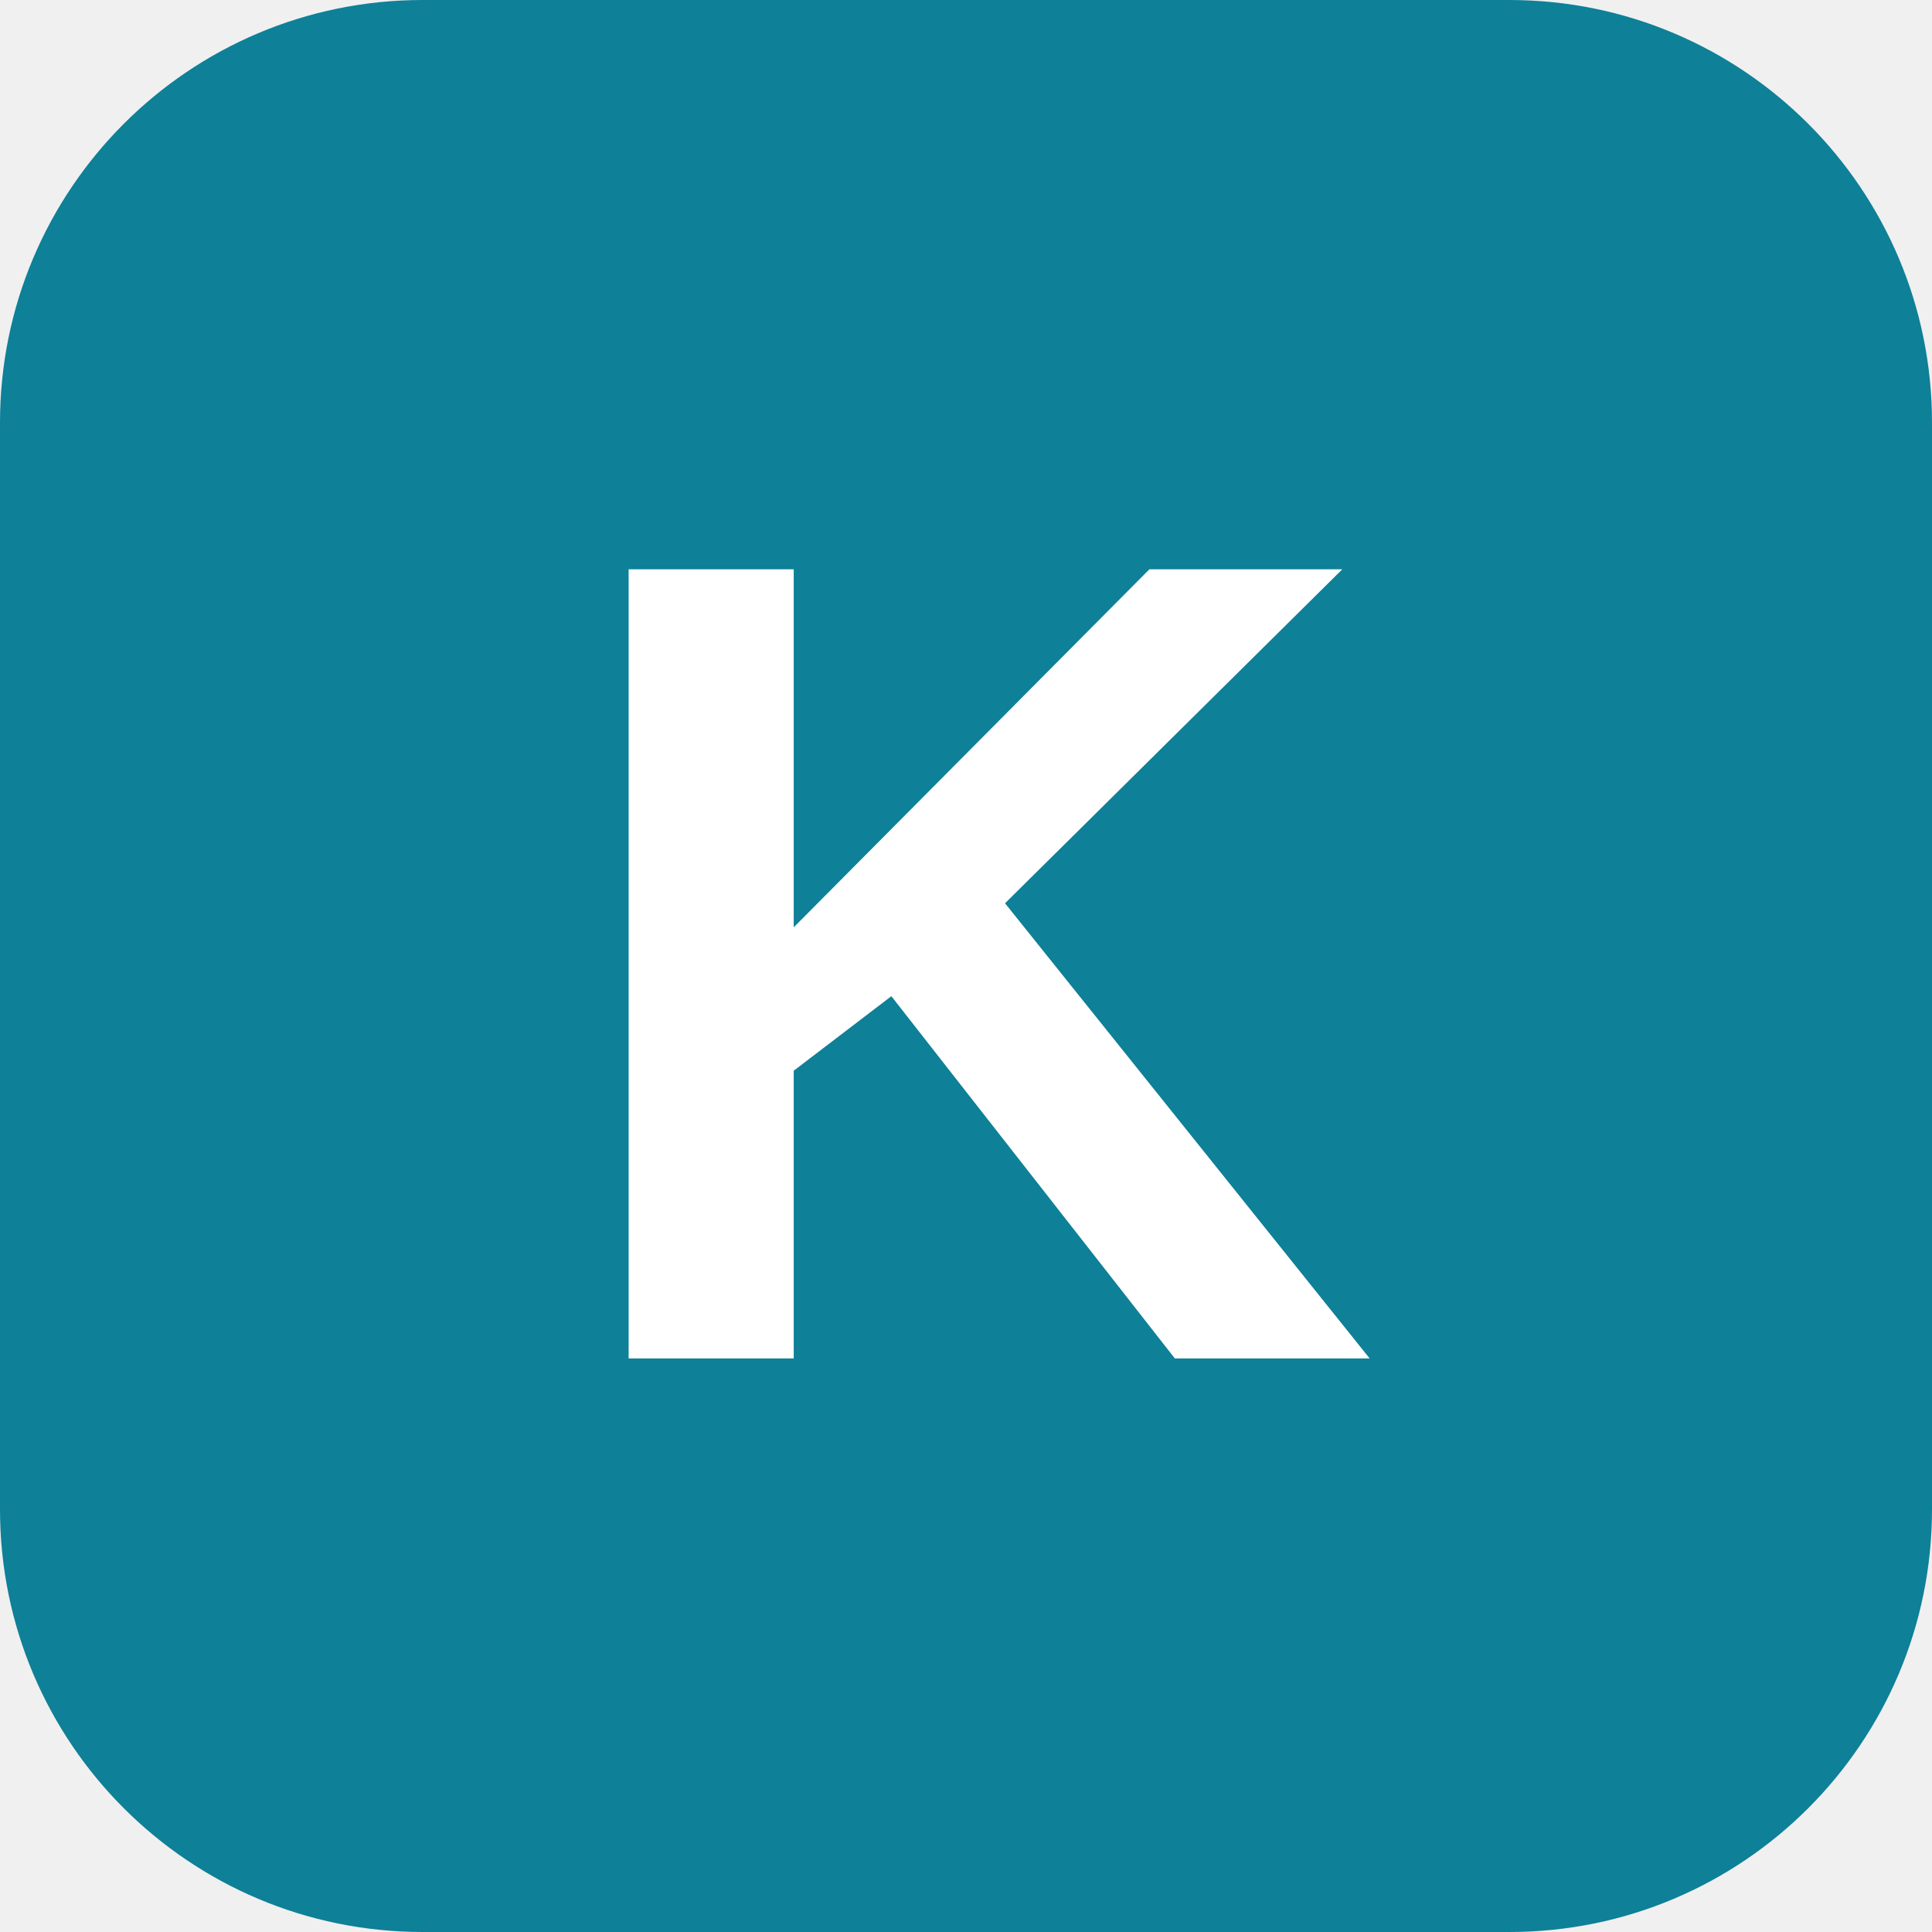
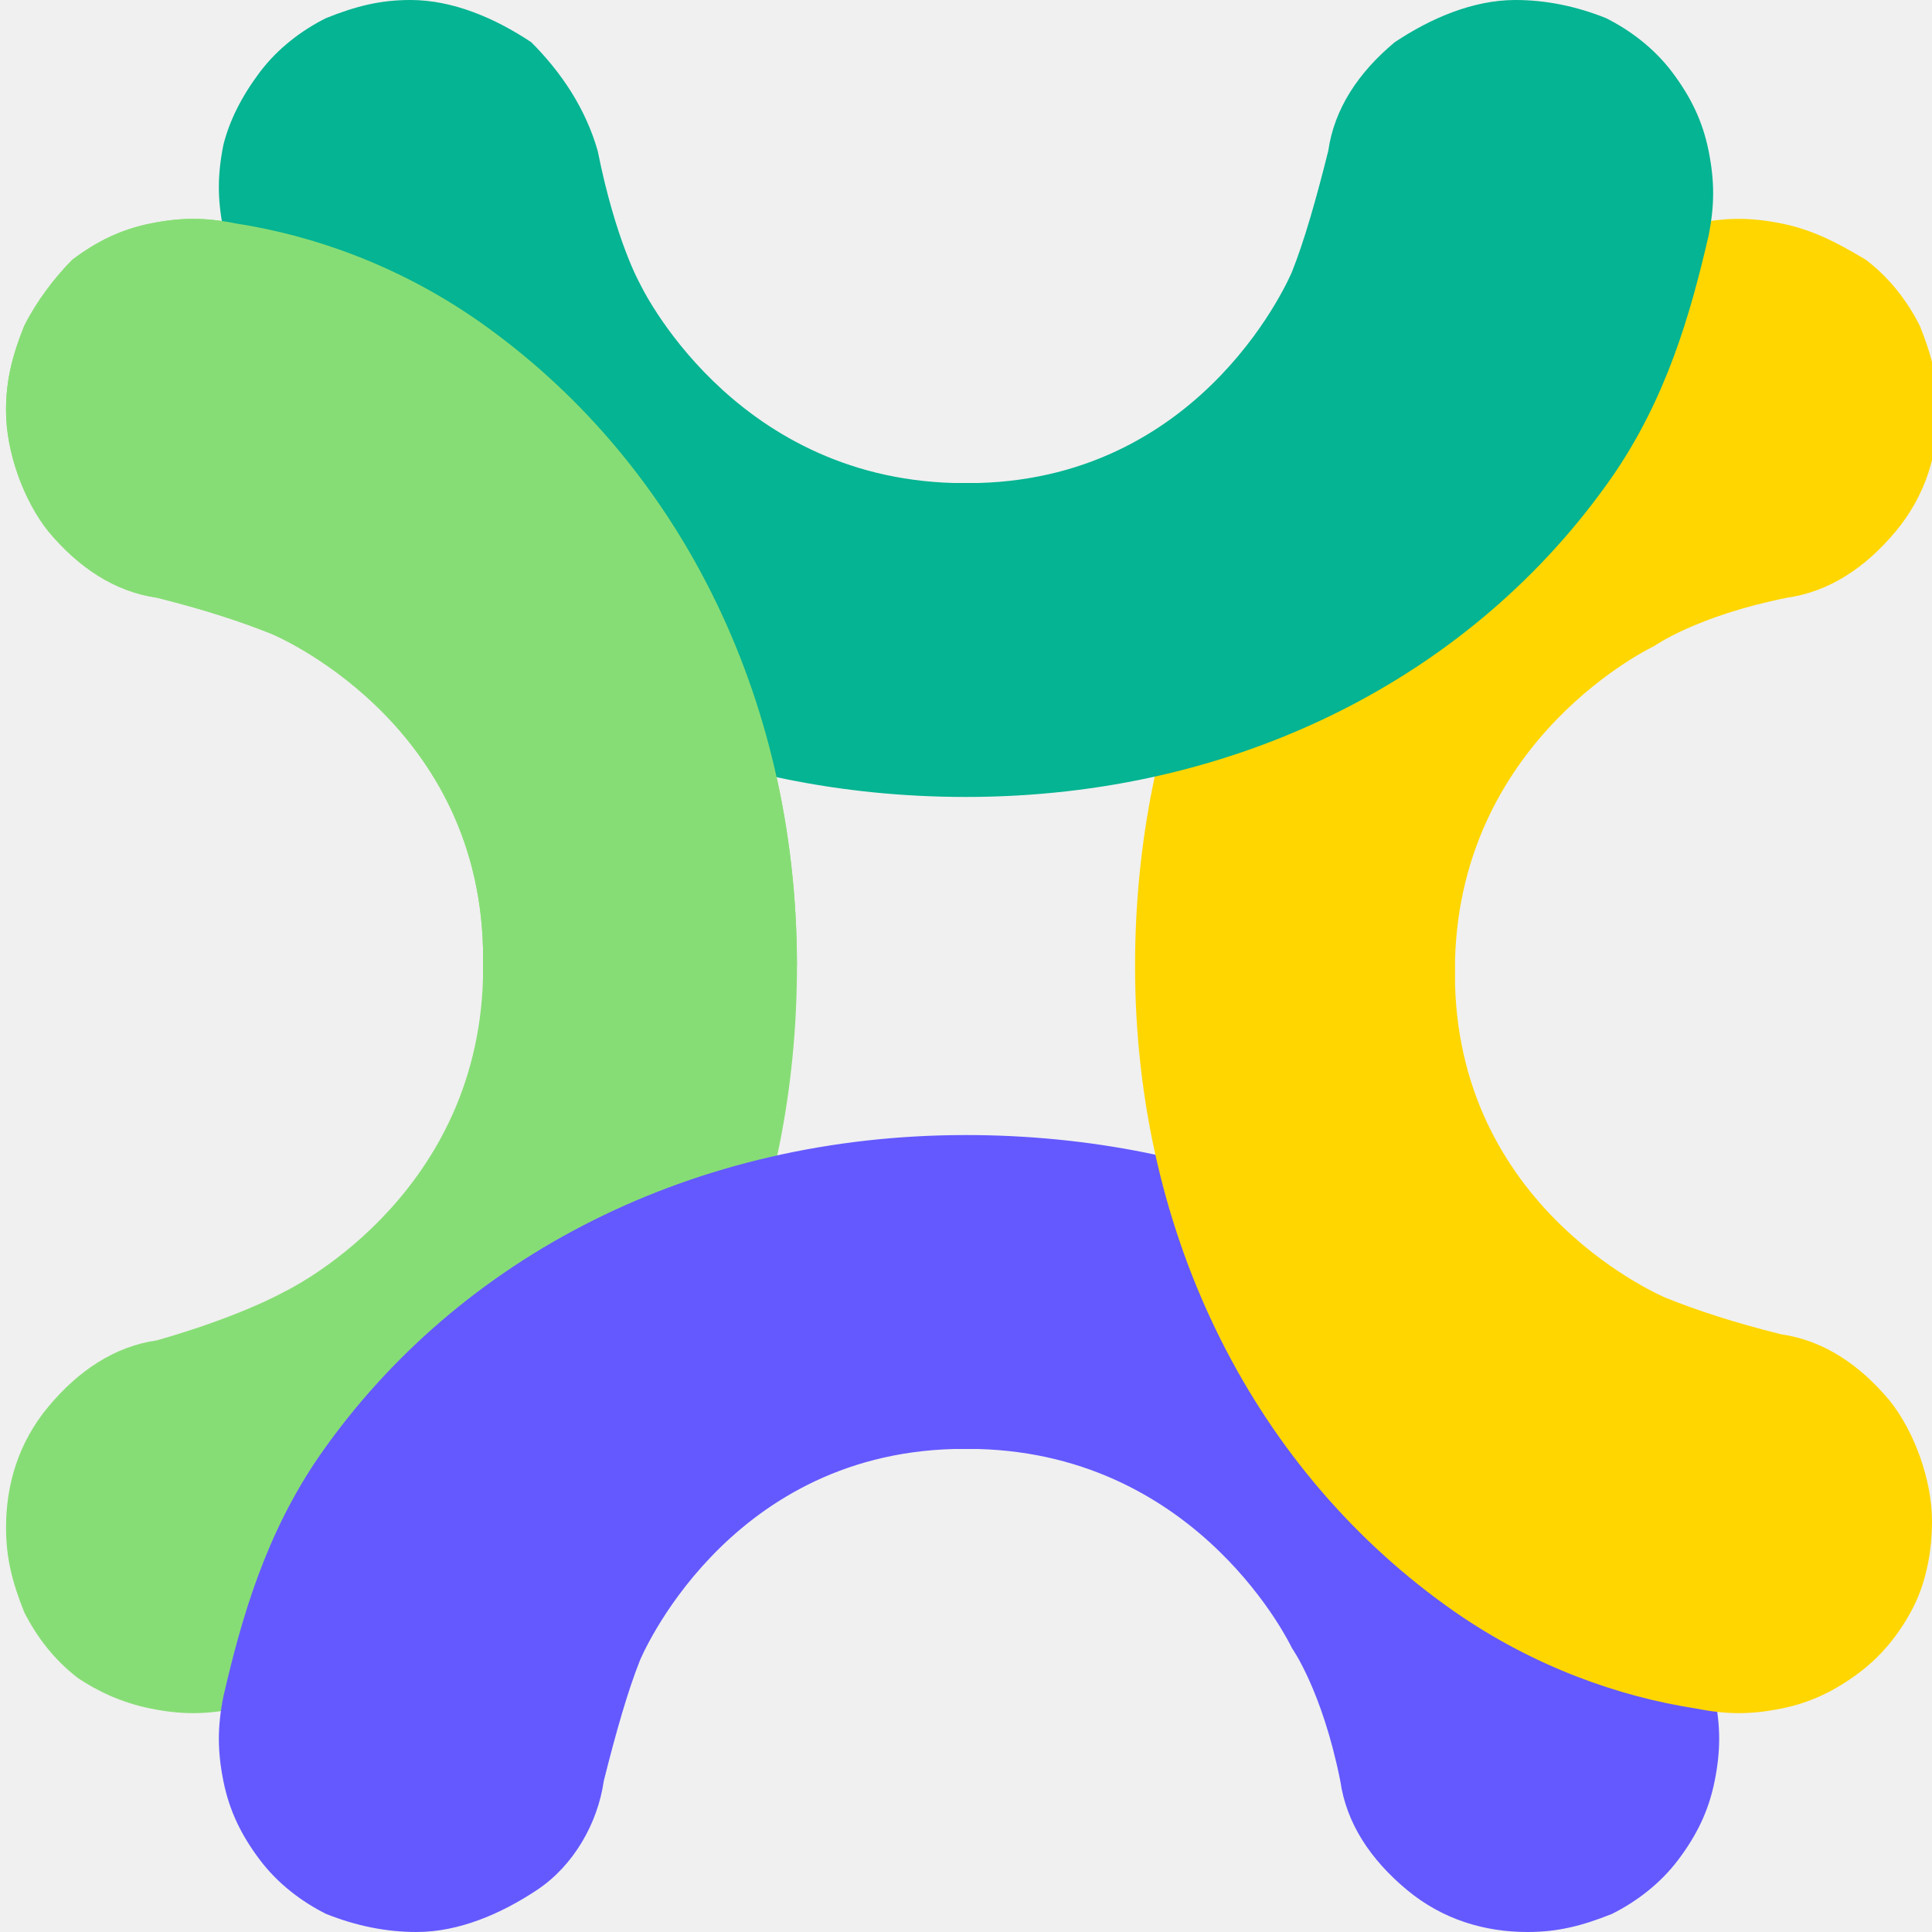
- <svg xmlns="http://www.w3.org/2000/svg" viewBox="0 0 64 64">
-   <rect width="64" height="64" rx="14" fill="#0e8098" />
-   <text x="32" y="45" font-family="Gabarito, Arial, sans-serif" font-size="38" font-weight="800" fill="#ffffff" text-anchor="middle">K</text>
+ <svg xmlns="http://www.w3.org/2000/svg" version="1.1" id="Layer_1" x="0px" y="0px" viewBox="0 0 32 32" style="enable-background:new 0 0 32 32;" xml:space="preserve">
+   <style type="text/css">
+ 	.st0{fill-rule:evenodd;clip-rule:evenodd;fill:#87DD75;}
+ 	.st1{fill-rule:evenodd;clip-rule:evenodd;fill:#6459FF;}
+ 	.st2{fill-rule:evenodd;clip-rule:evenodd;fill:#FFD600;}
+ 	.st3{fill-rule:evenodd;clip-rule:evenodd;fill:#04B492;}
+ </style>
+   <g>
+     <path class="st0" d="M13.2,16c0-4.5-2-8.4-5.3-10.7c-1.3-0.9-2.7-1.4-4-1.6c-0.5-0.1-0.9-0.1-1.4,0C2,3.8,1.6,4,1.2,4.3   C0.9,4.6,0.6,5,0.4,5.4C0.2,5.9,0.1,6.3,0.1,6.8c0,0.7,0.3,1.5,0.7,2c0.5,0.6,1.1,1,1.8,1.1c0.8,0.2,1.4,0.4,1.9,0.6   c0,0,3.4,1.4,3.5,5.2C8,15.9,8,16,8,16c0,0.1,0,0.1,0,0.2c-0.1,3.7-3.3,5.2-3.3,5.2S4,21.8,2.6,22.2c-0.7,0.1-1.3,0.5-1.8,1.1   c-0.5,0.6-0.7,1.3-0.7,2c0,0.5,0.1,0.9,0.3,1.4c0.2,0.4,0.5,0.8,0.9,1.1C1.6,28,2,28.2,2.5,28.3c0.5,0.1,0.9,0.1,1.4,0   c1.8-0.4,3.5-1.2,4.9-2.3C11.6,23.8,13.2,20.1,13.2,16z" />
+     <path class="st1" d="M16,18.8c-4.5,0-8.4,2-10.7,5.3c-0.9,1.3-1.3,2.7-1.6,4c-0.1,0.5-0.1,0.9,0,1.4c0.1,0.5,0.3,0.9,0.6,1.3   c0.3,0.4,0.7,0.7,1.1,0.9C5.9,31.9,6.4,32,6.9,32c0.7,0,1.4-0.3,2-0.7s1-1.1,1.1-1.8c0.2-0.8,0.4-1.5,0.6-2c0,0,1.4-3.4,5.2-3.5H16   c0.1,0,0.1,0,0.2,0c3.7,0.1,5.2,3.3,5.2,3.3s0.5,0.7,0.8,2.2c0.1,0.7,0.5,1.3,1.1,1.8c0.6,0.5,1.3,0.7,2,0.7l0,0   c0.5,0,0.9-0.1,1.4-0.3c0.4-0.2,0.8-0.5,1.1-0.9c0.3-0.4,0.5-0.8,0.6-1.3c0.1-0.5,0.1-0.9,0-1.4c-0.4-1.8-1.2-3.5-2.3-4.9   C23.8,20.4,20.1,18.8,16,18.8z" />
+     <path class="st2" d="M18.8,16c0,4.5,2,8.4,5.3,10.7c1.3,0.9,2.7,1.4,4,1.6c0.5,0.1,0.9,0.1,1.4,0c0.5-0.1,0.9-0.3,1.3-0.6   c0.4-0.3,0.7-0.7,0.9-1.1c0.2-0.4,0.3-0.9,0.3-1.4c0-0.7-0.3-1.5-0.7-2c-0.5-0.6-1.1-1-1.8-1.1c-0.8-0.2-1.4-0.4-1.9-0.6   c0,0-3.4-1.4-3.5-5.2c0-0.1,0-0.1,0-0.2c0-0.1,0-0.1,0-0.2c0.1-3.7,3.3-5.2,3.3-5.2s0.7-0.5,2.2-0.8c0.7-0.1,1.3-0.5,1.8-1.1   c0.5-0.6,0.7-1.3,0.7-2c0-0.5-0.1-0.9-0.3-1.4c-0.2-0.4-0.5-0.8-0.9-1.1C30.4,4,30,3.8,29.5,3.7s-0.9-0.1-1.4,0   c-1.8,0.4-3.5,1.2-4.9,2.3C20.4,8.2,18.8,11.9,18.8,16z" />
+     <path class="st3" d="M16,13.2c4.5,0,8.4-2,10.7-5.3c0.9-1.3,1.3-2.7,1.6-4c0.1-0.5,0.1-0.9,0-1.4c-0.1-0.5-0.3-0.9-0.6-1.3   c-0.3-0.4-0.7-0.7-1.1-0.9C26.1,0.1,25.6,0,25.1,0c-0.7,0-1.4,0.3-2,0.7c-0.6,0.5-1,1.1-1.1,1.8c-0.2,0.8-0.4,1.5-0.6,2   c0,0-1.4,3.4-5.2,3.5C16.1,8,16,8,16,8c-0.1,0-0.1,0-0.2,0c-3.7-0.1-5.2-3.3-5.2-3.3S10.2,4,9.9,2.5C9.7,1.8,9.3,1.2,8.8,0.7   C8.2,0.3,7.5,0,6.8,0l0,0C6.3,0,5.9,0.1,5.4,0.3C5,0.5,4.6,0.8,4.3,1.2C4,1.6,3.8,2,3.7,2.4c-0.1,0.5-0.1,0.9,0,1.4   C4.1,5.6,4.9,7.3,6,8.7C8.2,11.6,11.9,13.2,16,13.2z" />
+     <path class="st0" d="M13.2,16c0-4.5-2-8.4-5.3-10.7c-1.3-0.9-2.7-1.4-4-1.6c-0.5-0.1-0.9-0.1-1.4,0C2,3.8,1.6,4,1.2,4.3   C0.9,4.6,0.6,5,0.4,5.4C0.2,5.9,0.1,6.3,0.1,6.8c0,0.7,0.3,1.5,0.7,2c0.5,0.6,1.1,1,1.8,1.1c0.8,0.2,1.4,0.4,1.9,0.6   c0,0,3.4,1.4,3.5,5.2C8,15.9,8,16,8,16c0,0.1,0,0.1,0,0.2C11.4,16.2,10.1,16,13.2,16z" />
+   </g>
</svg>
